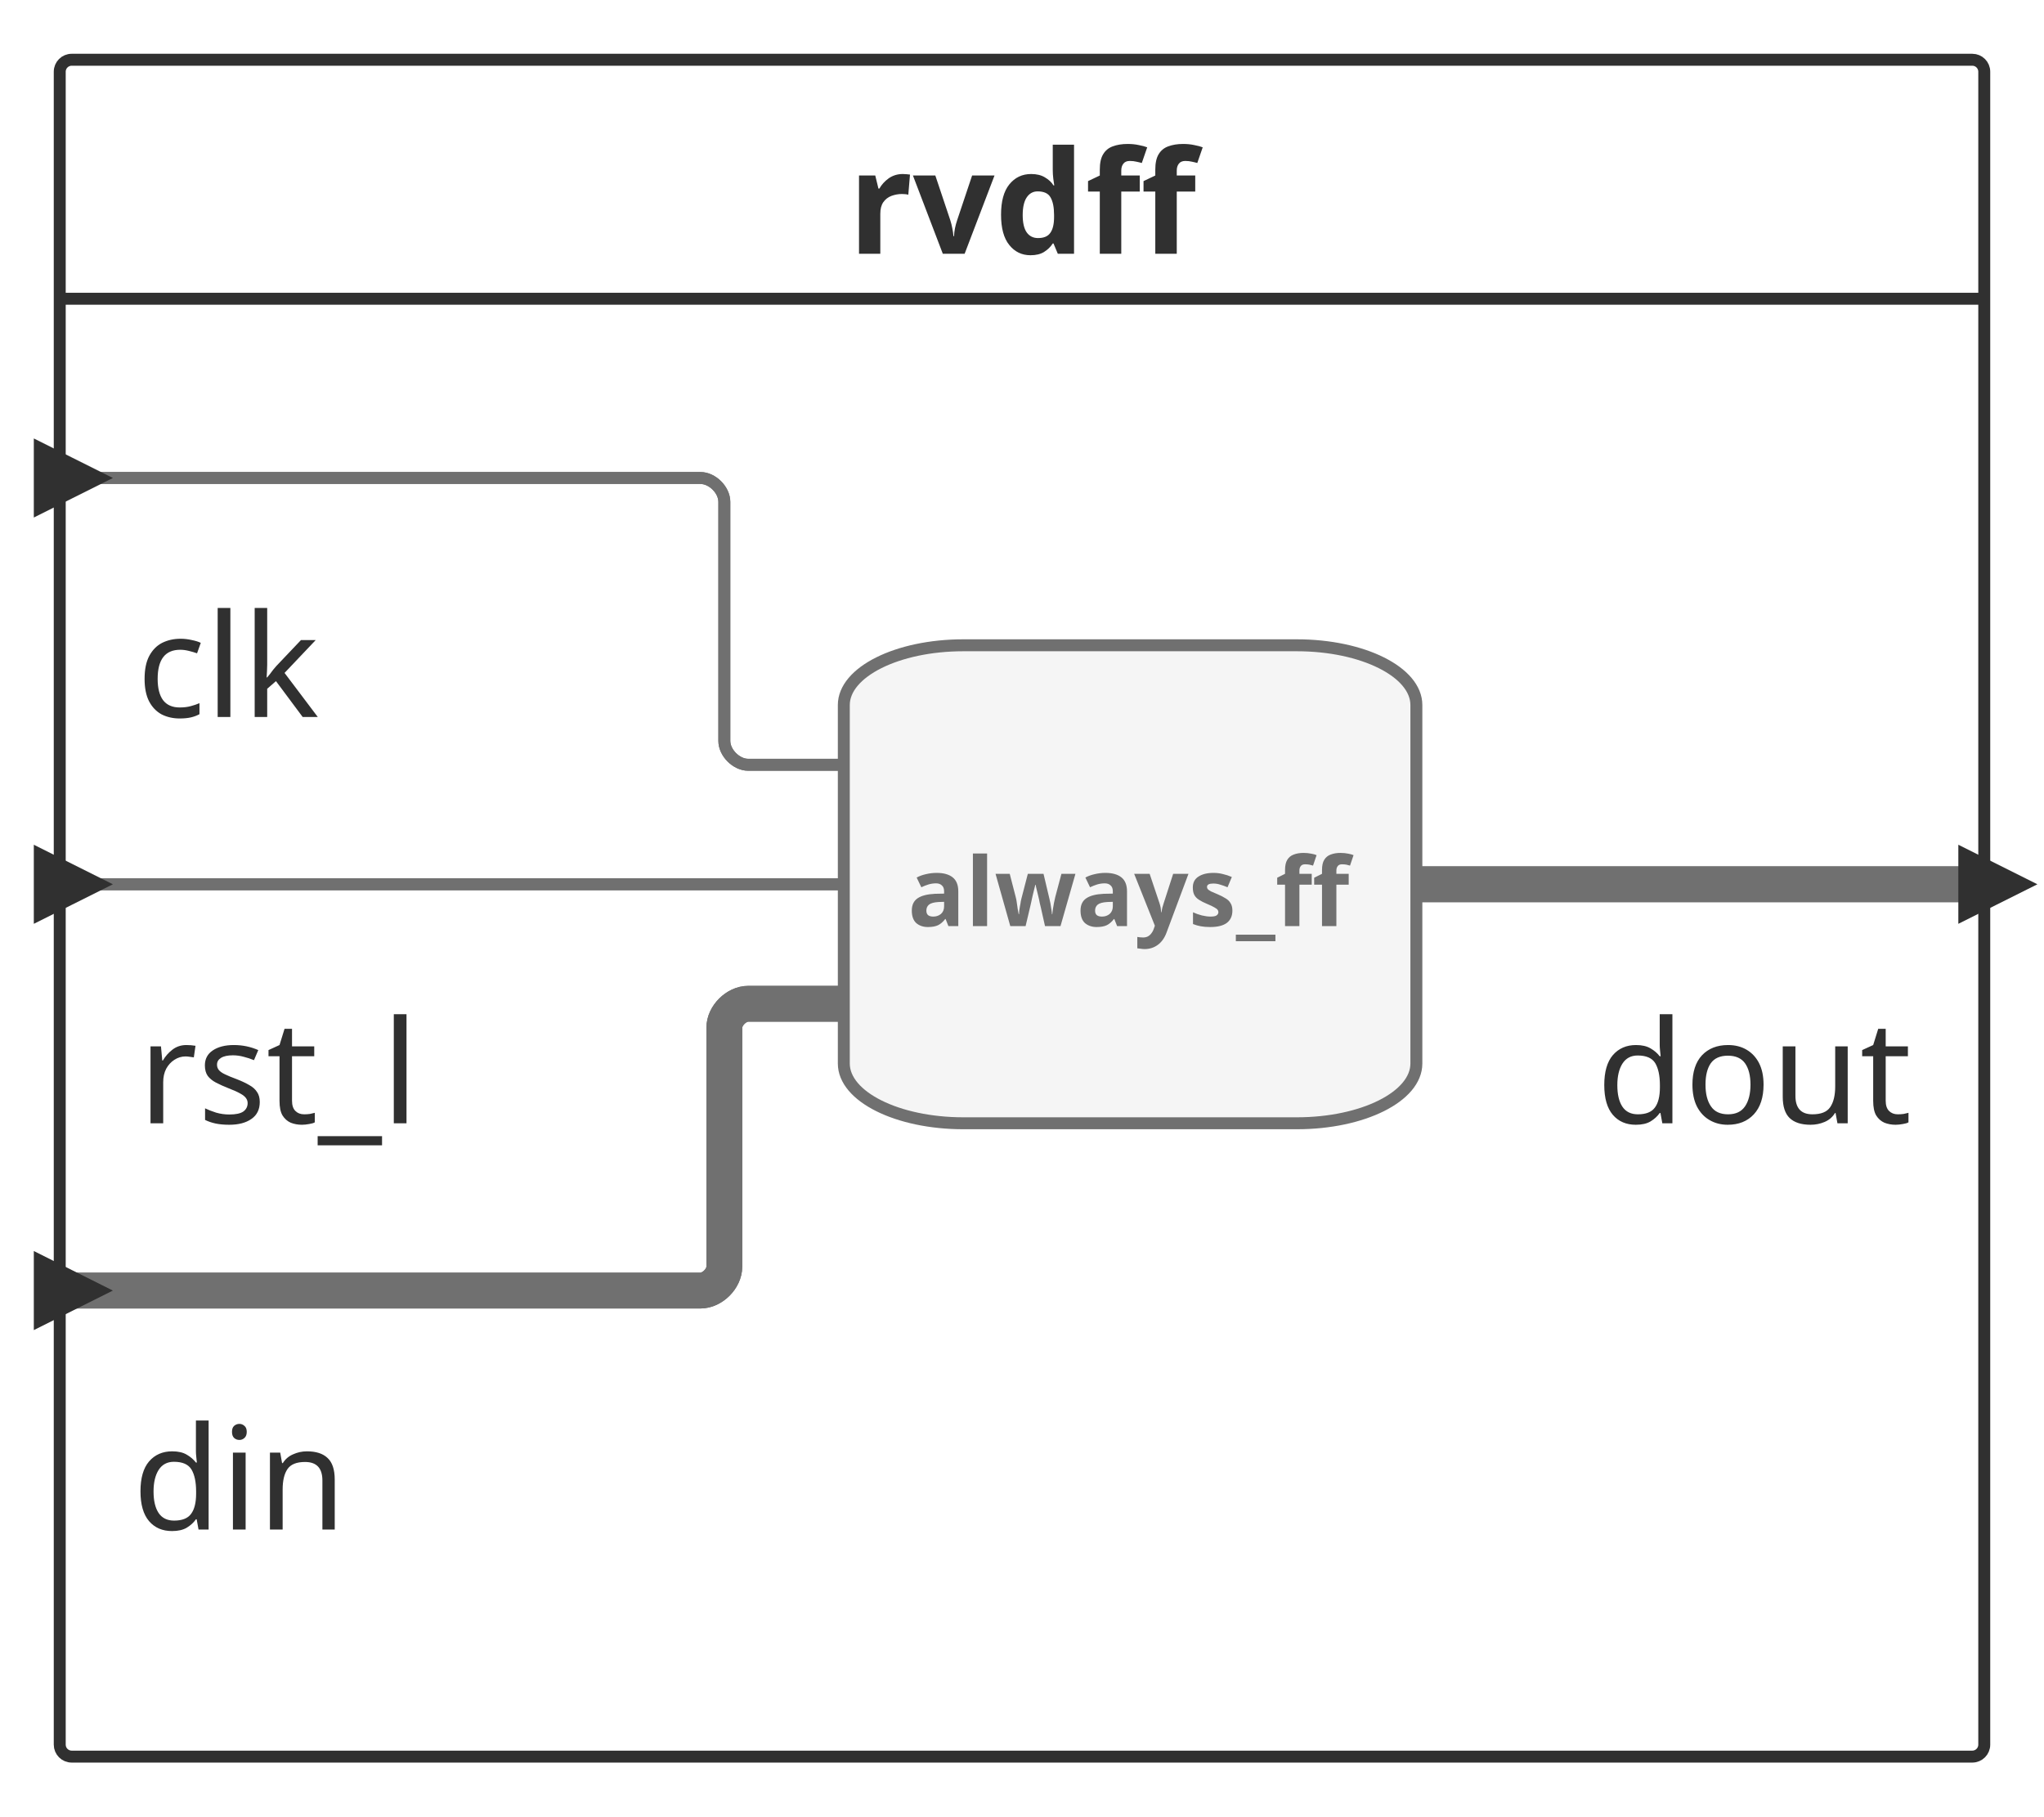
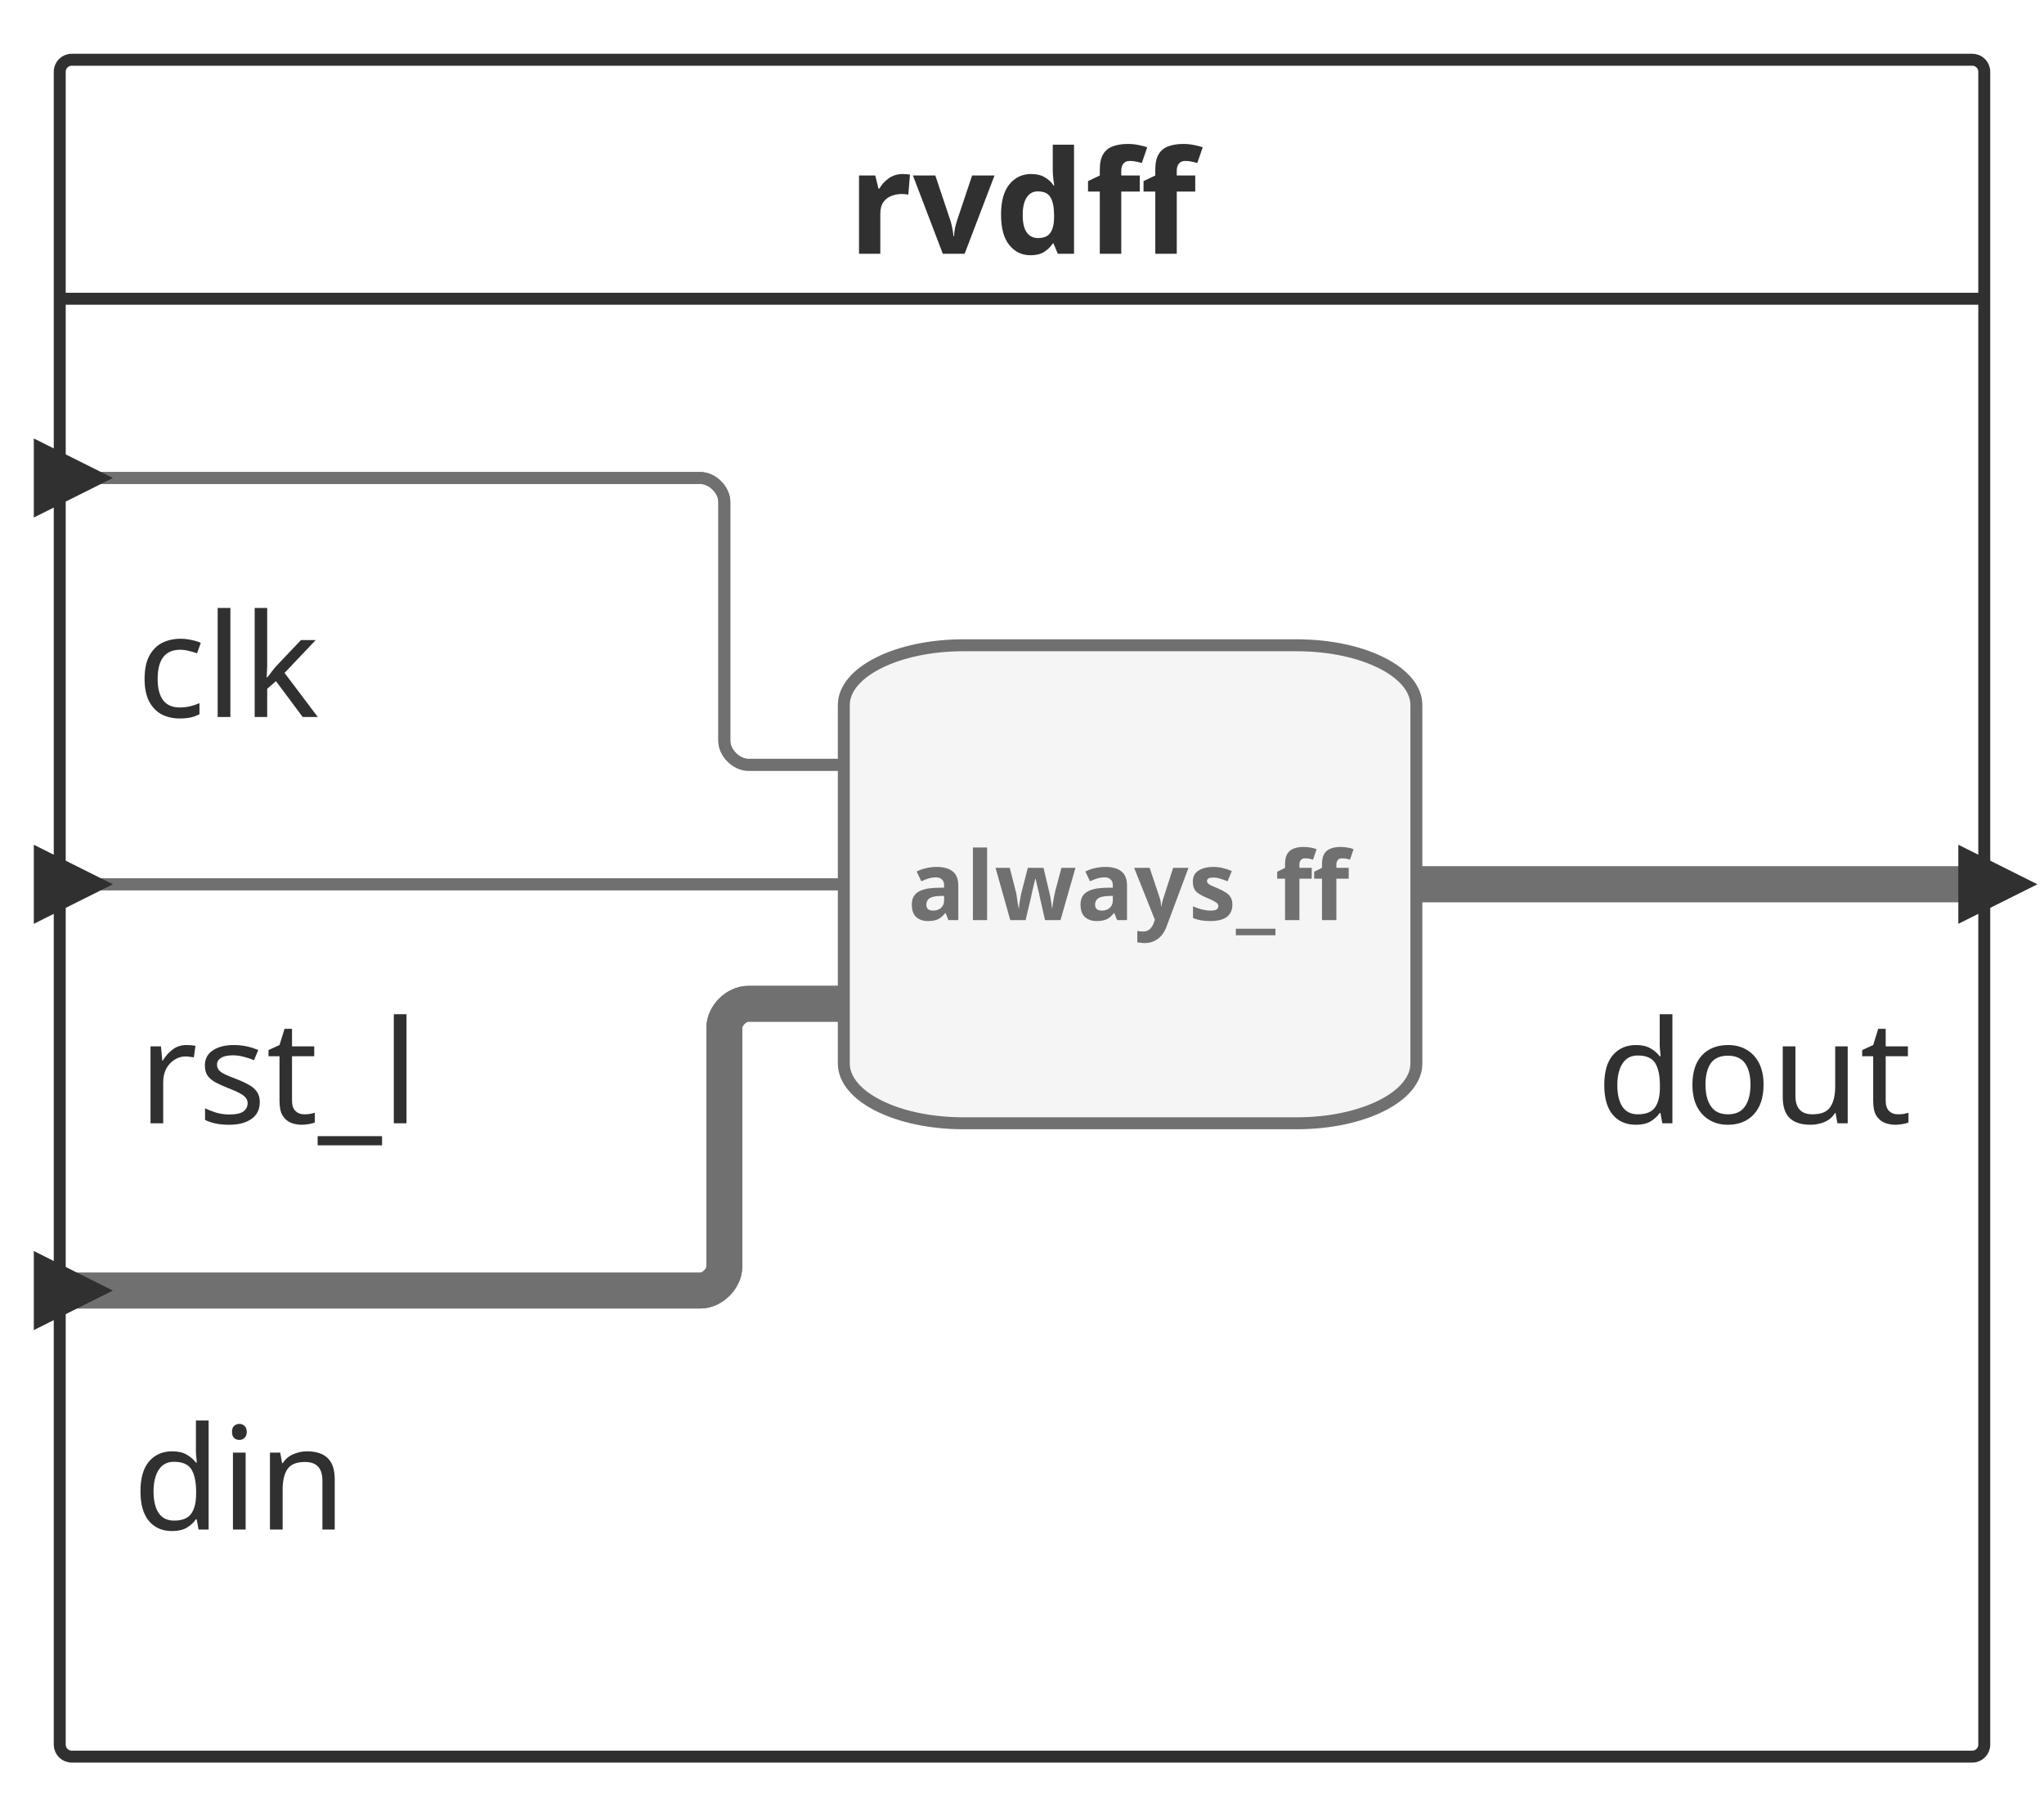
<svg xmlns="http://www.w3.org/2000/svg" id="sprotty_work.rvdff" class="sprotty-graph sprotty-block-diagram blockdiagram" style="font-family:&quot;Noto Sans&quot;, Helvetica, Arial, sans-serif;perspective-origin:0px 0px;transform-origin:0px 0px;" version="1.1" viewBox="7 7 171.078 152" width="171.078" height="152">
  <g transform="scale(1) translate(0,0)">
-     <g id="sprotty_ArchitectureBlockImpl$rvdff" transform="translate(12, 12)" class="architecture">
+     <g id="sprotty_ArchitectureBlockImpl$rvdff" class="architecture" transform="translate(12, 12)">
      <g class="sprotty-block" style="fill:rgb(255, 255, 255);stroke:rgb(48, 48, 48);stroke-dasharray:0px;">
        <rect x="0" y="0" rx="1" ry="1" width="161.078" height="142" />
        <text x="80.539" y="12" class="sprotty-block-name" style="cursor:pointer;font-weight:700;perspective-origin:80.797px 0px;fill:rgb(48, 48, 48);stroke:rgba(0, 0, 0, 0);dominant-baseline:middle;text-anchor:middle;">rvdff</text>
        <line x1="0" y1="20" x2="161.078" y2="20" />
      </g>
      <g id="sprotty_ArchitectureBlockImpl$rvdff/AlwaysBlockImpl$null4/GPortImpl$doutOUT_to_ArchitectureBlockImpl$rvdff/BPortImpl$dout" class="sprotty-edge thick edge" style="fill:none;stroke:rgb(112, 112, 112);stroke-linejoin:round;stroke-width:3px;">
        <g>
          <path d="M 113.547 69 L 161.078 69 " />
          <path d="M 113.547 69 L 161.078 69 " class="clickable" />
        </g>
      </g>
      <g id="sprotty_ArchitectureBlockImpl$rvdff/BPortImpl$clk_to_ArchitectureBlockImpl$rvdff/AlwaysBlockImpl$null4/GPortImpl$clkIN" class="sprotty-edge edge" style="fill:none;stroke:rgb(112, 112, 112);stroke-linejoin:round;">
        <g>
          <path d="M 0 35 L 53.625 35 C 54.625 35 55.625 36 55.625 37 L 55.625 57 C 55.625 58 56.625 59 57.625 59 L 65.625 59 " />
          <path d="M 0 35 L 53.625 35 C 54.625 35 55.625 36 55.625 37 L 55.625 57 C 55.625 58 56.625 59 57.625 59 L 65.625 59 " class="clickable" />
        </g>
      </g>
      <g id="sprotty_ArchitectureBlockImpl$rvdff/BPortImpl$rst_l_to_ArchitectureBlockImpl$rvdff/AlwaysBlockImpl$null4/GPortImpl$rst_lIN" class="sprotty-edge edge" style="fill:none;stroke:rgb(112, 112, 112);stroke-linejoin:round;">
        <g>
          <path d="M 0 69 L 65.625 69 " />
          <path d="M 0 69 L 65.625 69 " class="clickable" />
        </g>
      </g>
      <g id="sprotty_ArchitectureBlockImpl$rvdff/BPortImpl$din_to_ArchitectureBlockImpl$rvdff/AlwaysBlockImpl$null4/GPortImpl$dinIN" class="sprotty-edge thick edge" style="fill:none;stroke:rgb(112, 112, 112);stroke-linejoin:round;stroke-width:3px;">
        <g>
          <path d="M 0 103 L 53.625 103 C 54.625 103 55.625 102 55.625 101 L 55.625 81 C 55.625 80 56.625 79 57.625 79 L 65.625 79 " />
          <path d="M 0 103 L 53.625 103 C 54.625 103 55.625 102 55.625 101 L 55.625 81 C 55.625 80 56.625 79 57.625 79 L 65.625 79 " class="clickable" />
        </g>
      </g>
-       <g id="sprotty_ArchitectureBlockImpl$rvdff/AlwaysBlockImpl$null4" transform="translate(65.625, 49)" class="statement">
+       <g id="sprotty_ArchitectureBlockImpl$rvdff/AlwaysBlockImpl$null4" class="statement" transform="translate(65.625, 49)">
        <rect x="0" y="0" rx="10" ry="5" width="47.922" height="40" class="sprotty-node" style="fill:rgb(245, 245, 245);stroke:rgb(112, 112, 112);" />
-         <text class="clickable sprotty-label statementtype" id="sprotty_ArchitectureBlockImpl$rvdff/AlwaysBlockImpl$null4/labeltype" transform="translate(5, 14) translate(18.82812, 9.5)" style="cursor:default;font-size:8px;font-weight:700;perspective-origin:0.125px 0px;fill:rgb(112, 112, 112);text-anchor:middle;">always_ff</text>
-         <g id="sprotty_ArchitectureBlockImpl$rvdff/AlwaysBlockImpl$null4/GPortImpl$dinIN" transform="translate(0, 30)" class="sprotty-hidden hidden" style="display:block;height:0px;width:0px;" />
-         <g id="sprotty_ArchitectureBlockImpl$rvdff/AlwaysBlockImpl$null4/GPortImpl$rst_lIN" transform="translate(0, 20)" class="sprotty-hidden hidden" style="display:block;height:0px;width:0px;" />
-         <g id="sprotty_ArchitectureBlockImpl$rvdff/AlwaysBlockImpl$null4/GPortImpl$clkIN" transform="translate(0, 10)" class="sprotty-hidden hidden" style="display:block;height:0px;width:0px;" />
-         <g id="sprotty_ArchitectureBlockImpl$rvdff/AlwaysBlockImpl$null4/GPortImpl$doutOUT" transform="translate(47.92188, 20)" class="sprotty-hidden hidden" style="display:block;height:0px;width:0px;" />
+         <text class="clickable sprotty-label statementtype" id="sprotty_ArchitectureBlockImpl$rvdff/AlwaysBlockImpl$null4/labeltype" transform="translate(5, 14) translate(18.82812, 9)" style="cursor:default;font-size:8px;font-weight:700;perspective-origin:0.125px 0px;fill:rgb(112, 112, 112);text-anchor:middle;">always_ff</text>
+         <g id="sprotty_ArchitectureBlockImpl$rvdff/AlwaysBlockImpl$null4/GPortImpl$dinIN" class="sprotty-hidden hidden" transform="translate(0, 30)" style="display:block;height:0px;width:0px;" />
+         <g id="sprotty_ArchitectureBlockImpl$rvdff/AlwaysBlockImpl$null4/GPortImpl$rst_lIN" class="sprotty-hidden hidden" transform="translate(0, 20)" style="display:block;height:0px;width:0px;" />
+         <g id="sprotty_ArchitectureBlockImpl$rvdff/AlwaysBlockImpl$null4/GPortImpl$clkIN" class="sprotty-hidden hidden" transform="translate(0, 10)" style="display:block;height:0px;width:0px;" />
+         <g id="sprotty_ArchitectureBlockImpl$rvdff/AlwaysBlockImpl$null4/GPortImpl$doutOUT" class="sprotty-hidden hidden" transform="translate(47.92188, 20)" style="display:block;height:0px;width:0px;" />
      </g>
-       <g id="sprotty_ArchitectureBlockImpl$rvdff/BPortImpl$rst_l" transform="translate(0, 69)" class="triangle">
+       <g id="sprotty_ArchitectureBlockImpl$rvdff/BPortImpl$rst_l" class="triangle" transform="translate(0, 69)">
        <path d="M 0,0 L 5,2.5 L 0,5 Z" transform="translate(-1.67, -2.5)" class="sprotty-port" style="fill:rgb(48, 48, 48);stroke:rgb(48, 48, 48);" />
        <text class="clickable sprotty-label port" id="sprotty_ArchitectureBlockImpl$rvdff/BPortImpl$rst_l/label" transform="translate(6, 6) translate(12.3125, 14)" style="cursor:default;font-size:12px;perspective-origin:0px 0px;fill:rgb(48, 48, 48);text-anchor:middle;">rst_l</text>
      </g>
-       <g id="sprotty_ArchitectureBlockImpl$rvdff/BPortImpl$clk" transform="translate(0, 35)" class="triangle">
+       <g id="sprotty_ArchitectureBlockImpl$rvdff/BPortImpl$clk" class="triangle" transform="translate(0, 35)">
        <path d="M 0,0 L 5,2.5 L 0,5 Z" transform="translate(-1.67, -2.5)" class="sprotty-port" style="fill:rgb(48, 48, 48);stroke:rgb(48, 48, 48);" />
        <text class="clickable sprotty-label port" id="sprotty_ArchitectureBlockImpl$rvdff/BPortImpl$clk/label" transform="translate(6, 6) translate(8.078125, 14)" style="cursor:default;font-size:12px;perspective-origin:0px 0px;fill:rgb(48, 48, 48);text-anchor:middle;">clk</text>
      </g>
-       <g id="sprotty_ArchitectureBlockImpl$rvdff/BPortImpl$din" transform="translate(0, 103)" class="triangle">
+       <g id="sprotty_ArchitectureBlockImpl$rvdff/BPortImpl$din" class="triangle" transform="translate(0, 103)">
        <path d="M 0,0 L 5,2.5 L 0,5 Z" transform="translate(-1.67, -2.5)" class="sprotty-port" style="fill:rgb(48, 48, 48);stroke:rgb(48, 48, 48);" />
        <text class="clickable sprotty-label port" id="sprotty_ArchitectureBlockImpl$rvdff/BPortImpl$din/label" transform="translate(6, 6) translate(9.046875, 14)" style="cursor:default;font-size:12px;perspective-origin:0px 0px;fill:rgb(48, 48, 48);text-anchor:middle;">din</text>
      </g>
-       <g id="sprotty_ArchitectureBlockImpl$rvdff/BPortImpl$dout" transform="translate(161.0781, 69)" class="triangle">
+       <g id="sprotty_ArchitectureBlockImpl$rvdff/BPortImpl$dout" class="triangle" transform="translate(161.0781, 69)">
        <path d="M 0,0 L 5,2.5 L 0,5 Z" transform="translate(-1.67, -2.5)" class="sprotty-port" style="fill:rgb(48, 48, 48);stroke:rgb(48, 48, 48);" />
        <text class="clickable sprotty-label port" id="sprotty_ArchitectureBlockImpl$rvdff/BPortImpl$dout/label" transform="translate(-32.53125, 6) translate(13.26562, 14)" style="cursor:default;font-size:12px;perspective-origin:0px 0px;fill:rgb(48, 48, 48);text-anchor:middle;">dout</text>
      </g>
    </g>
  </g>
</svg>
